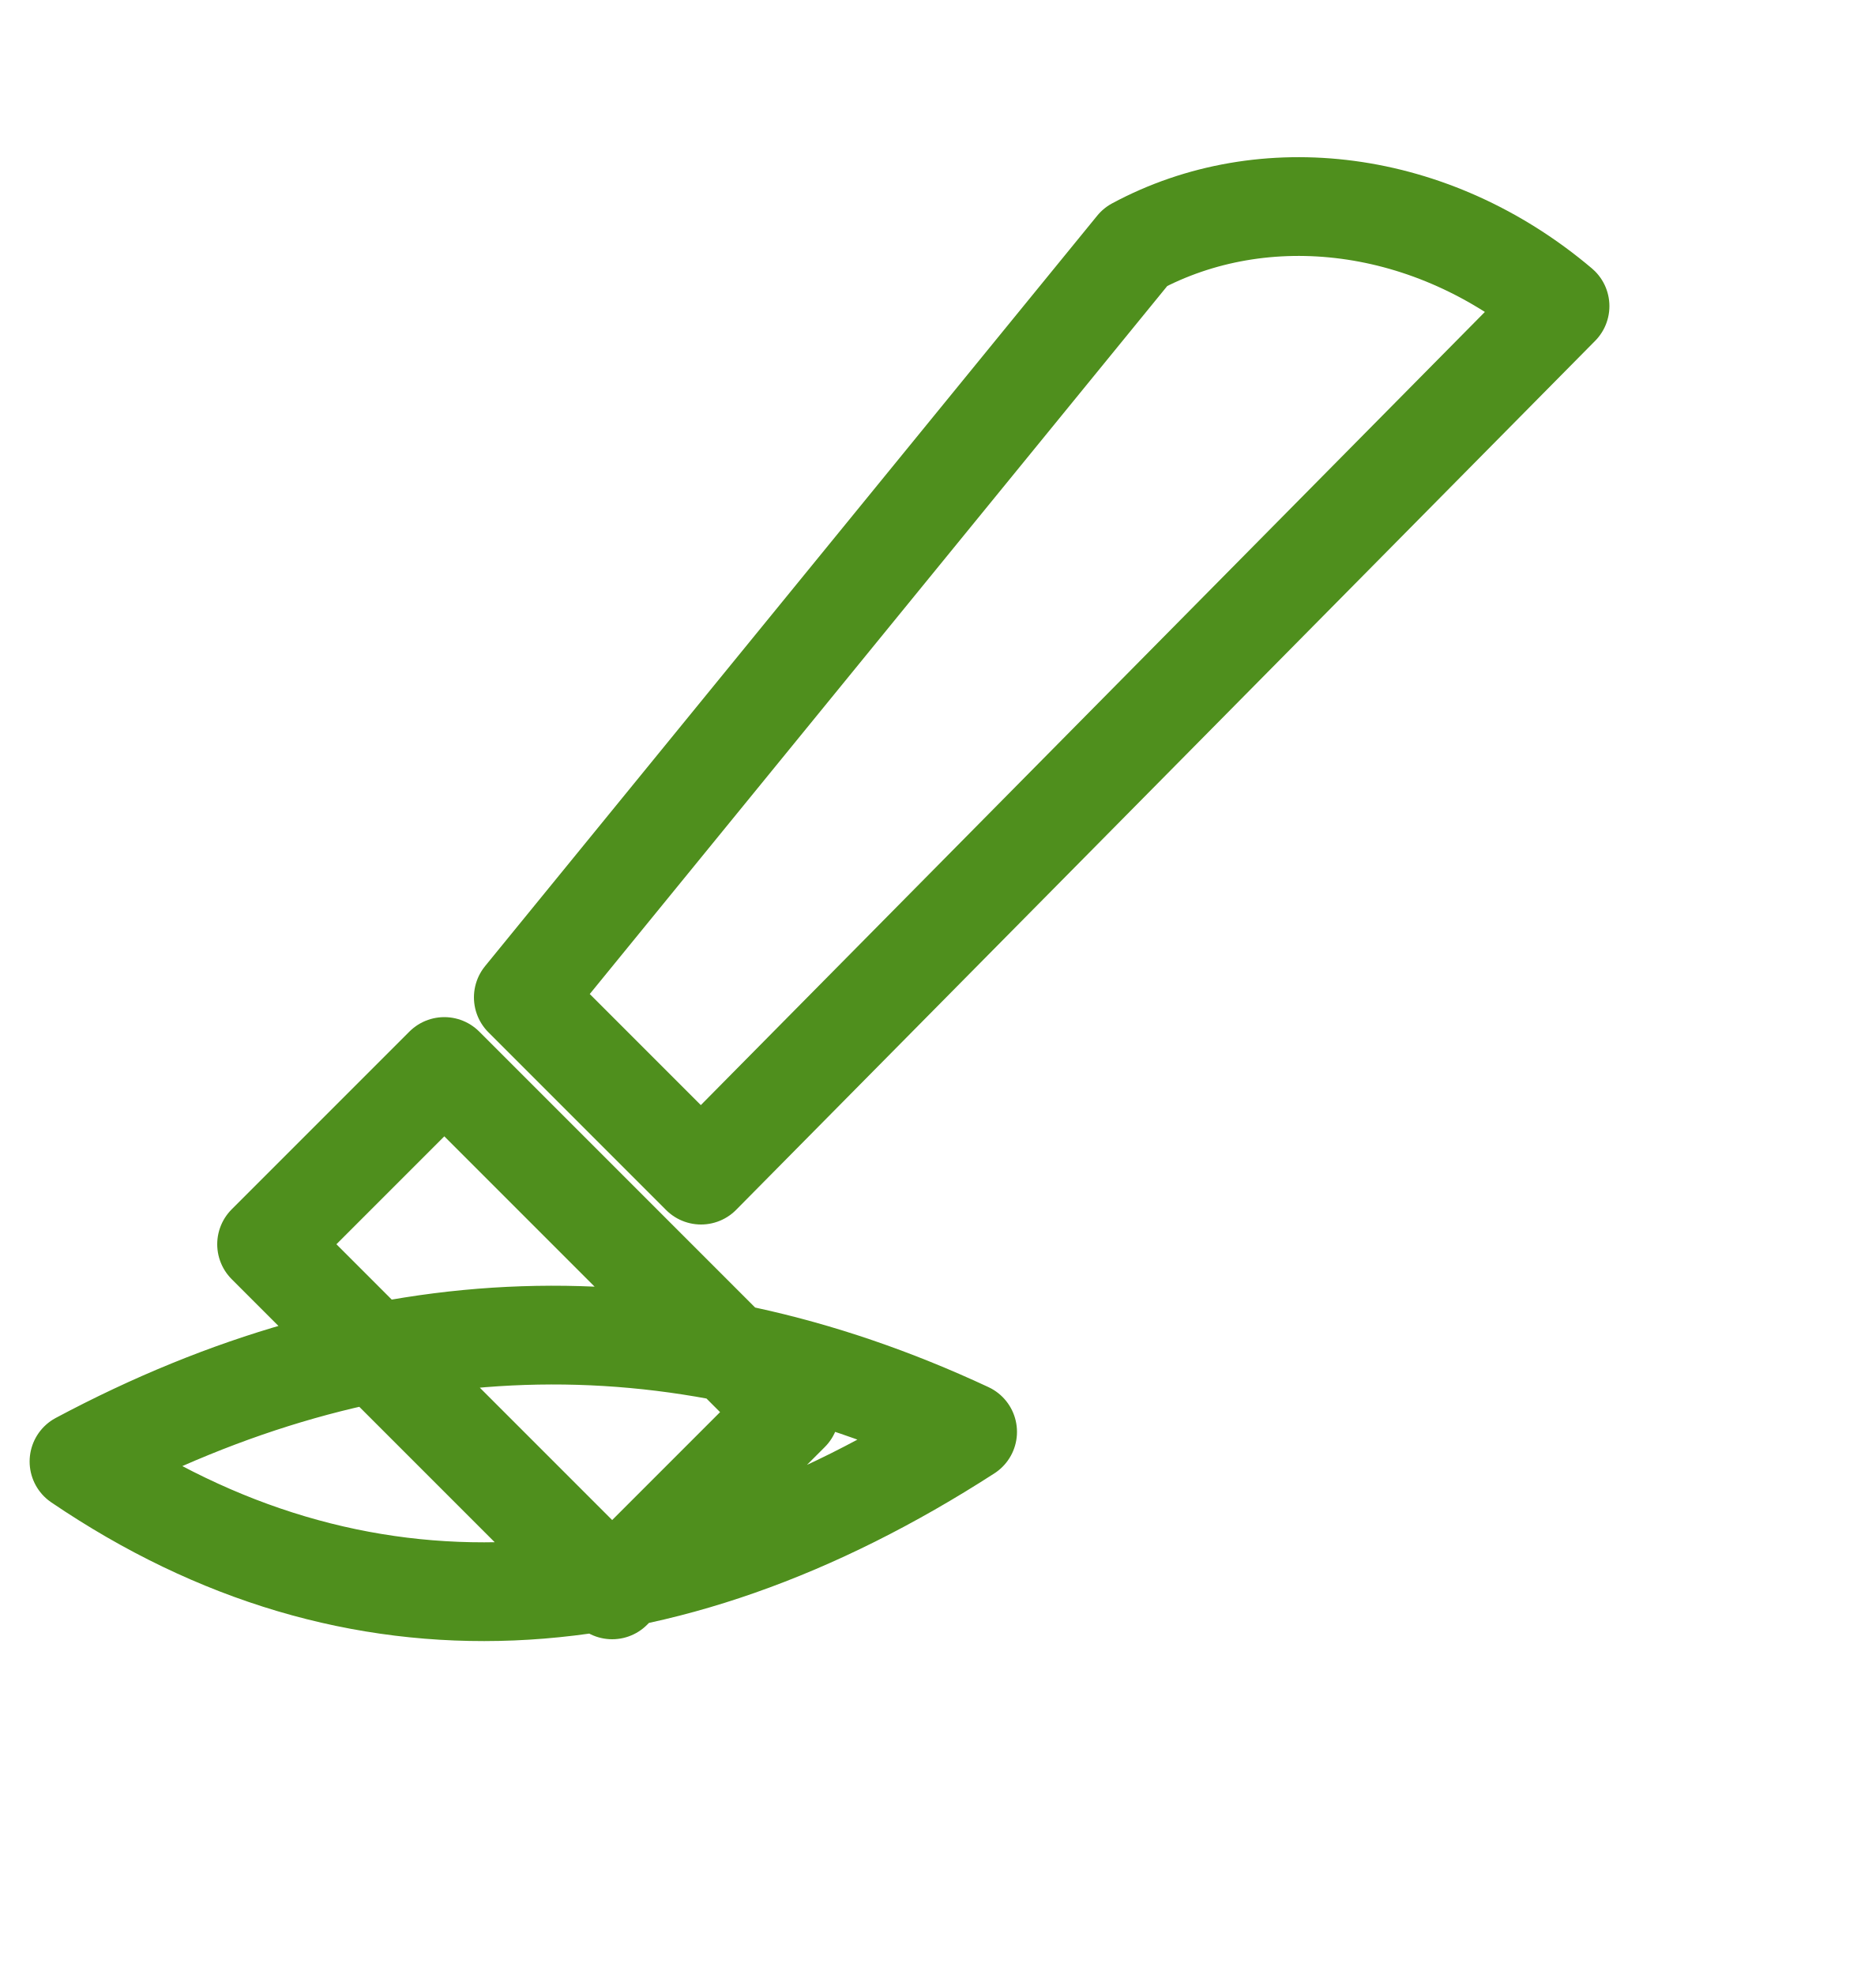
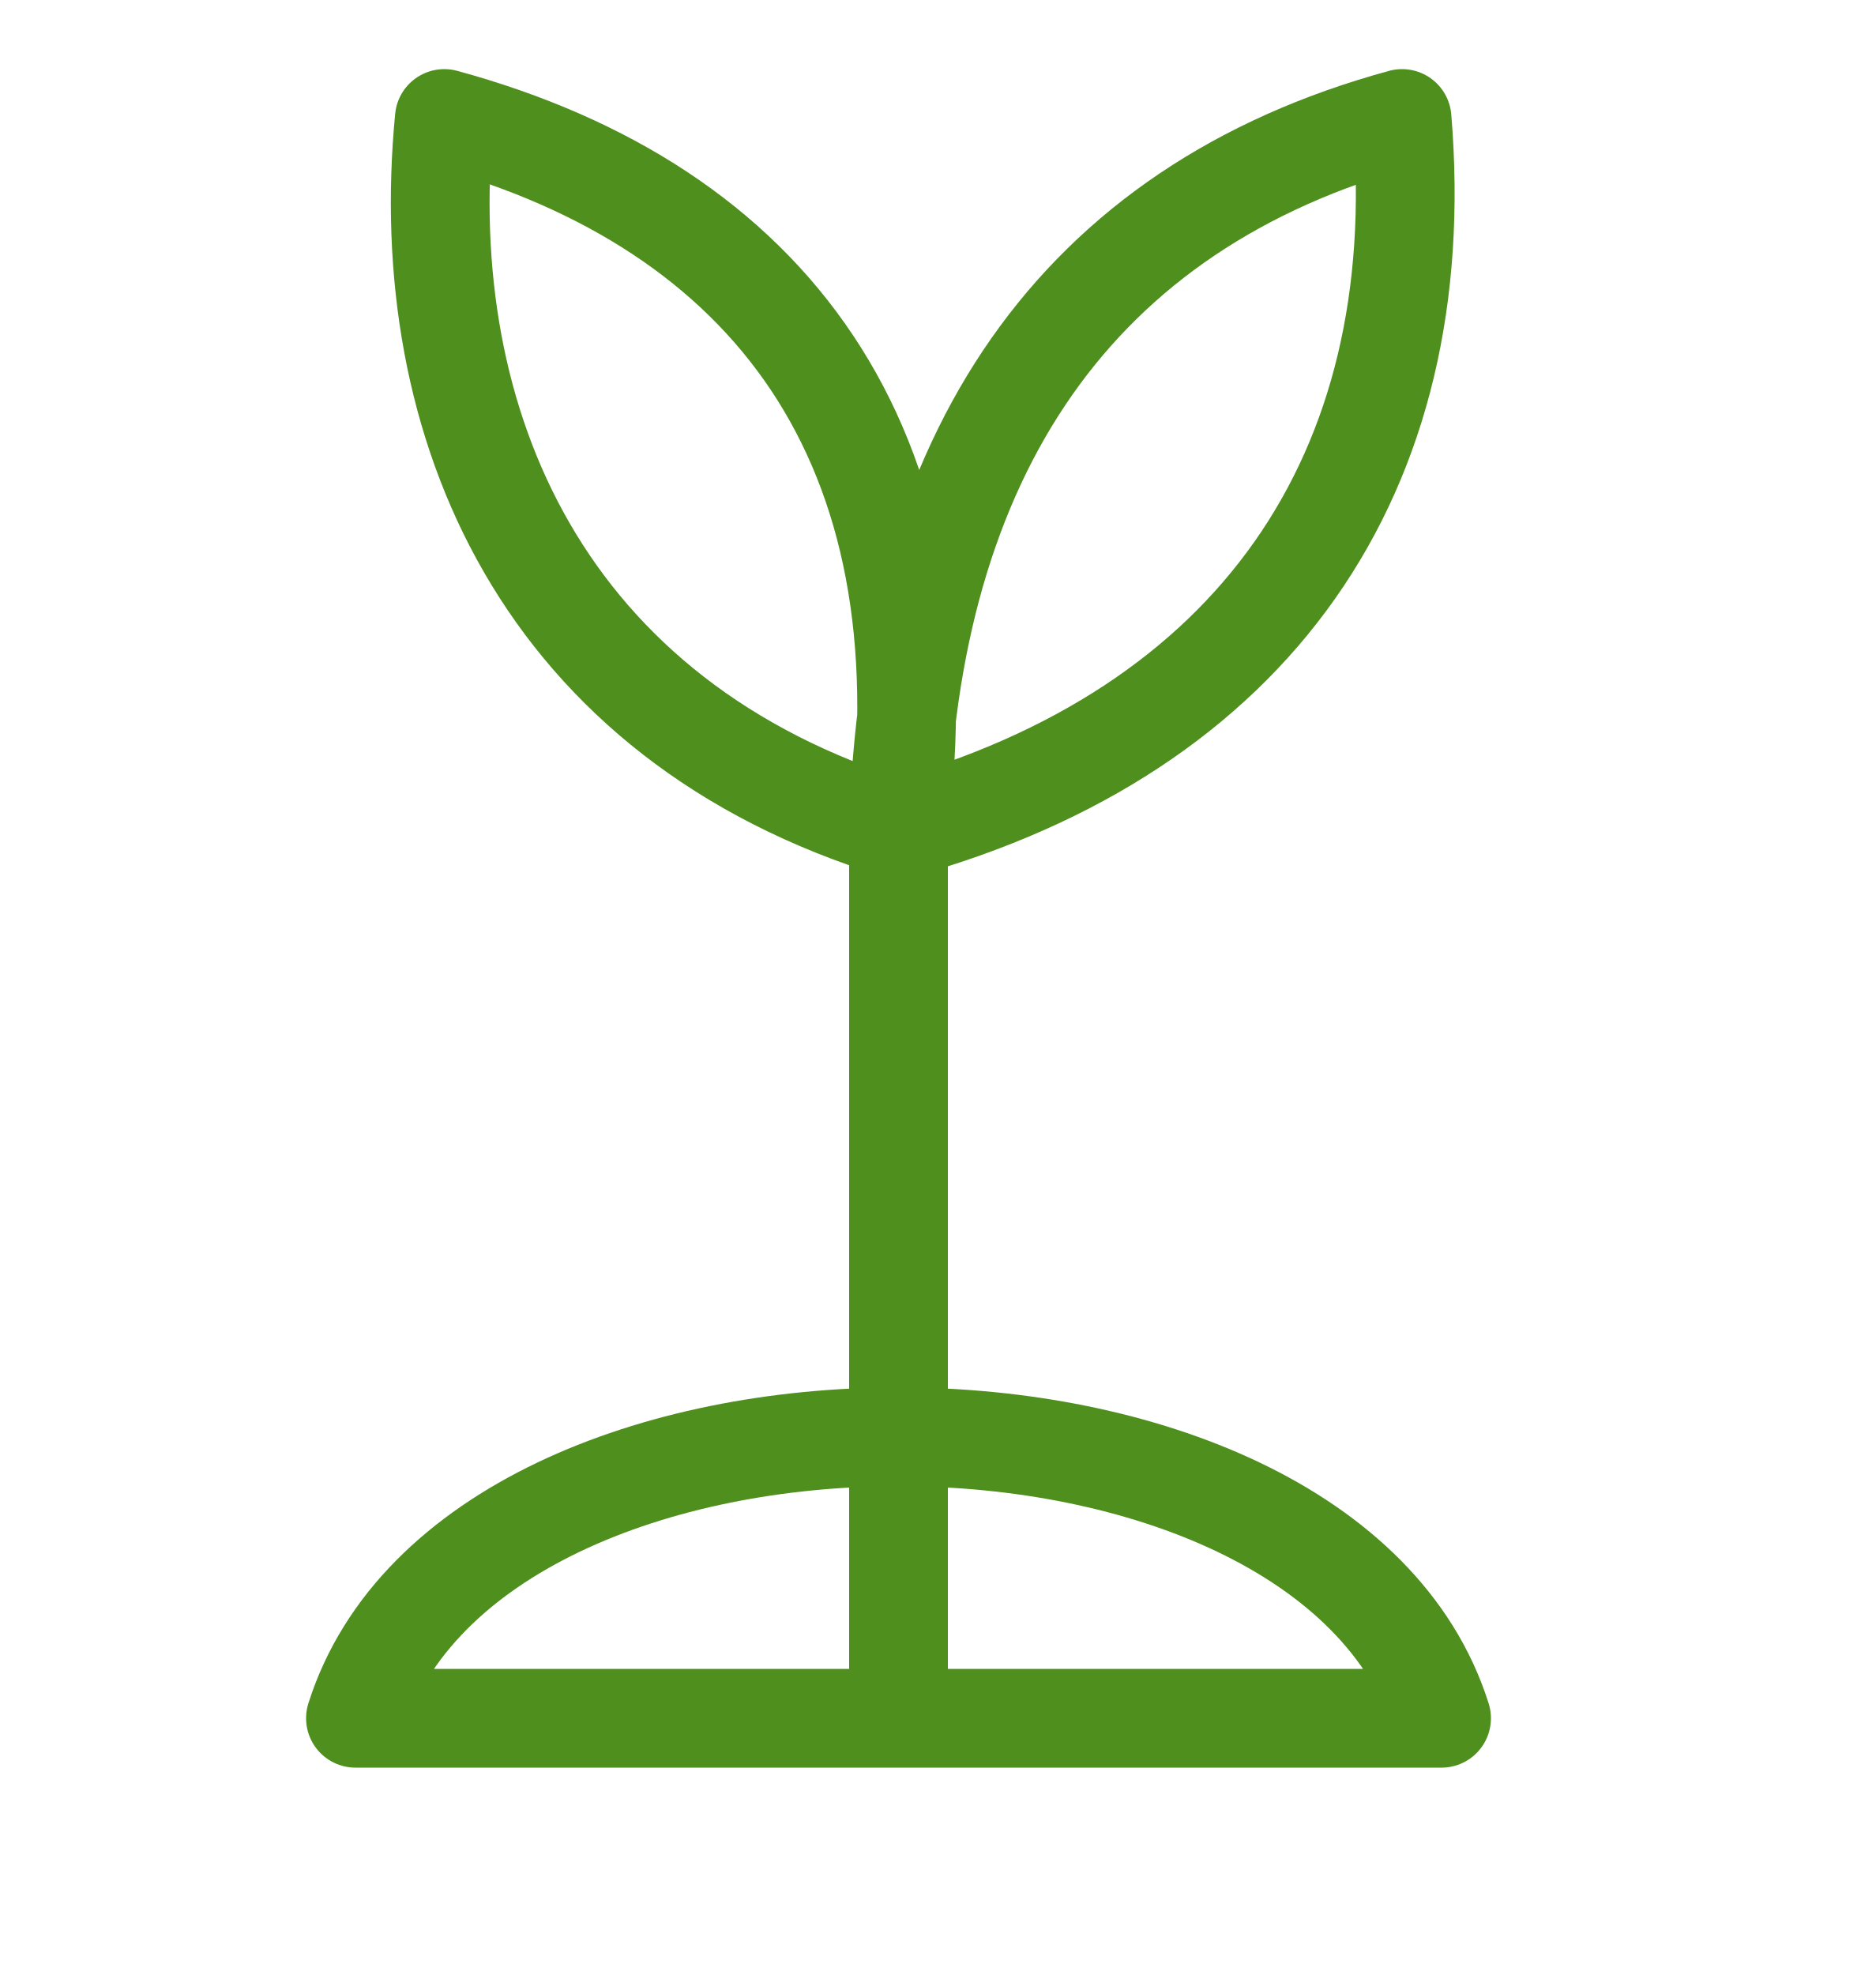
<svg xmlns="http://www.w3.org/2000/svg" viewBox="0 0 190 200" aria-hidden="true">
-   <path d="M115 25c13-7 30-5 43 6L71 119l-18-18 62-76ZM45 108l35 35-18 18-35-35 18-18ZM8 148c30-16 60-17 90-3-31 20-62 22-90 3Z" fill="none" stroke="#4f8f1d" stroke-width="10" stroke-linecap="round" stroke-linejoin="round" />
+   <path d="M91 174V84M91 84C55 73 42 43 45 12c33 9 51 33 46 72Zm0 0c36-10 54-36 51-72-33 9-50 34-51 72ZM36 174h110c-12-38-98-38-110 0Z" fill="none" stroke="#4f8f1d" stroke-width="10" stroke-linecap="round" stroke-linejoin="round" />
</svg>
